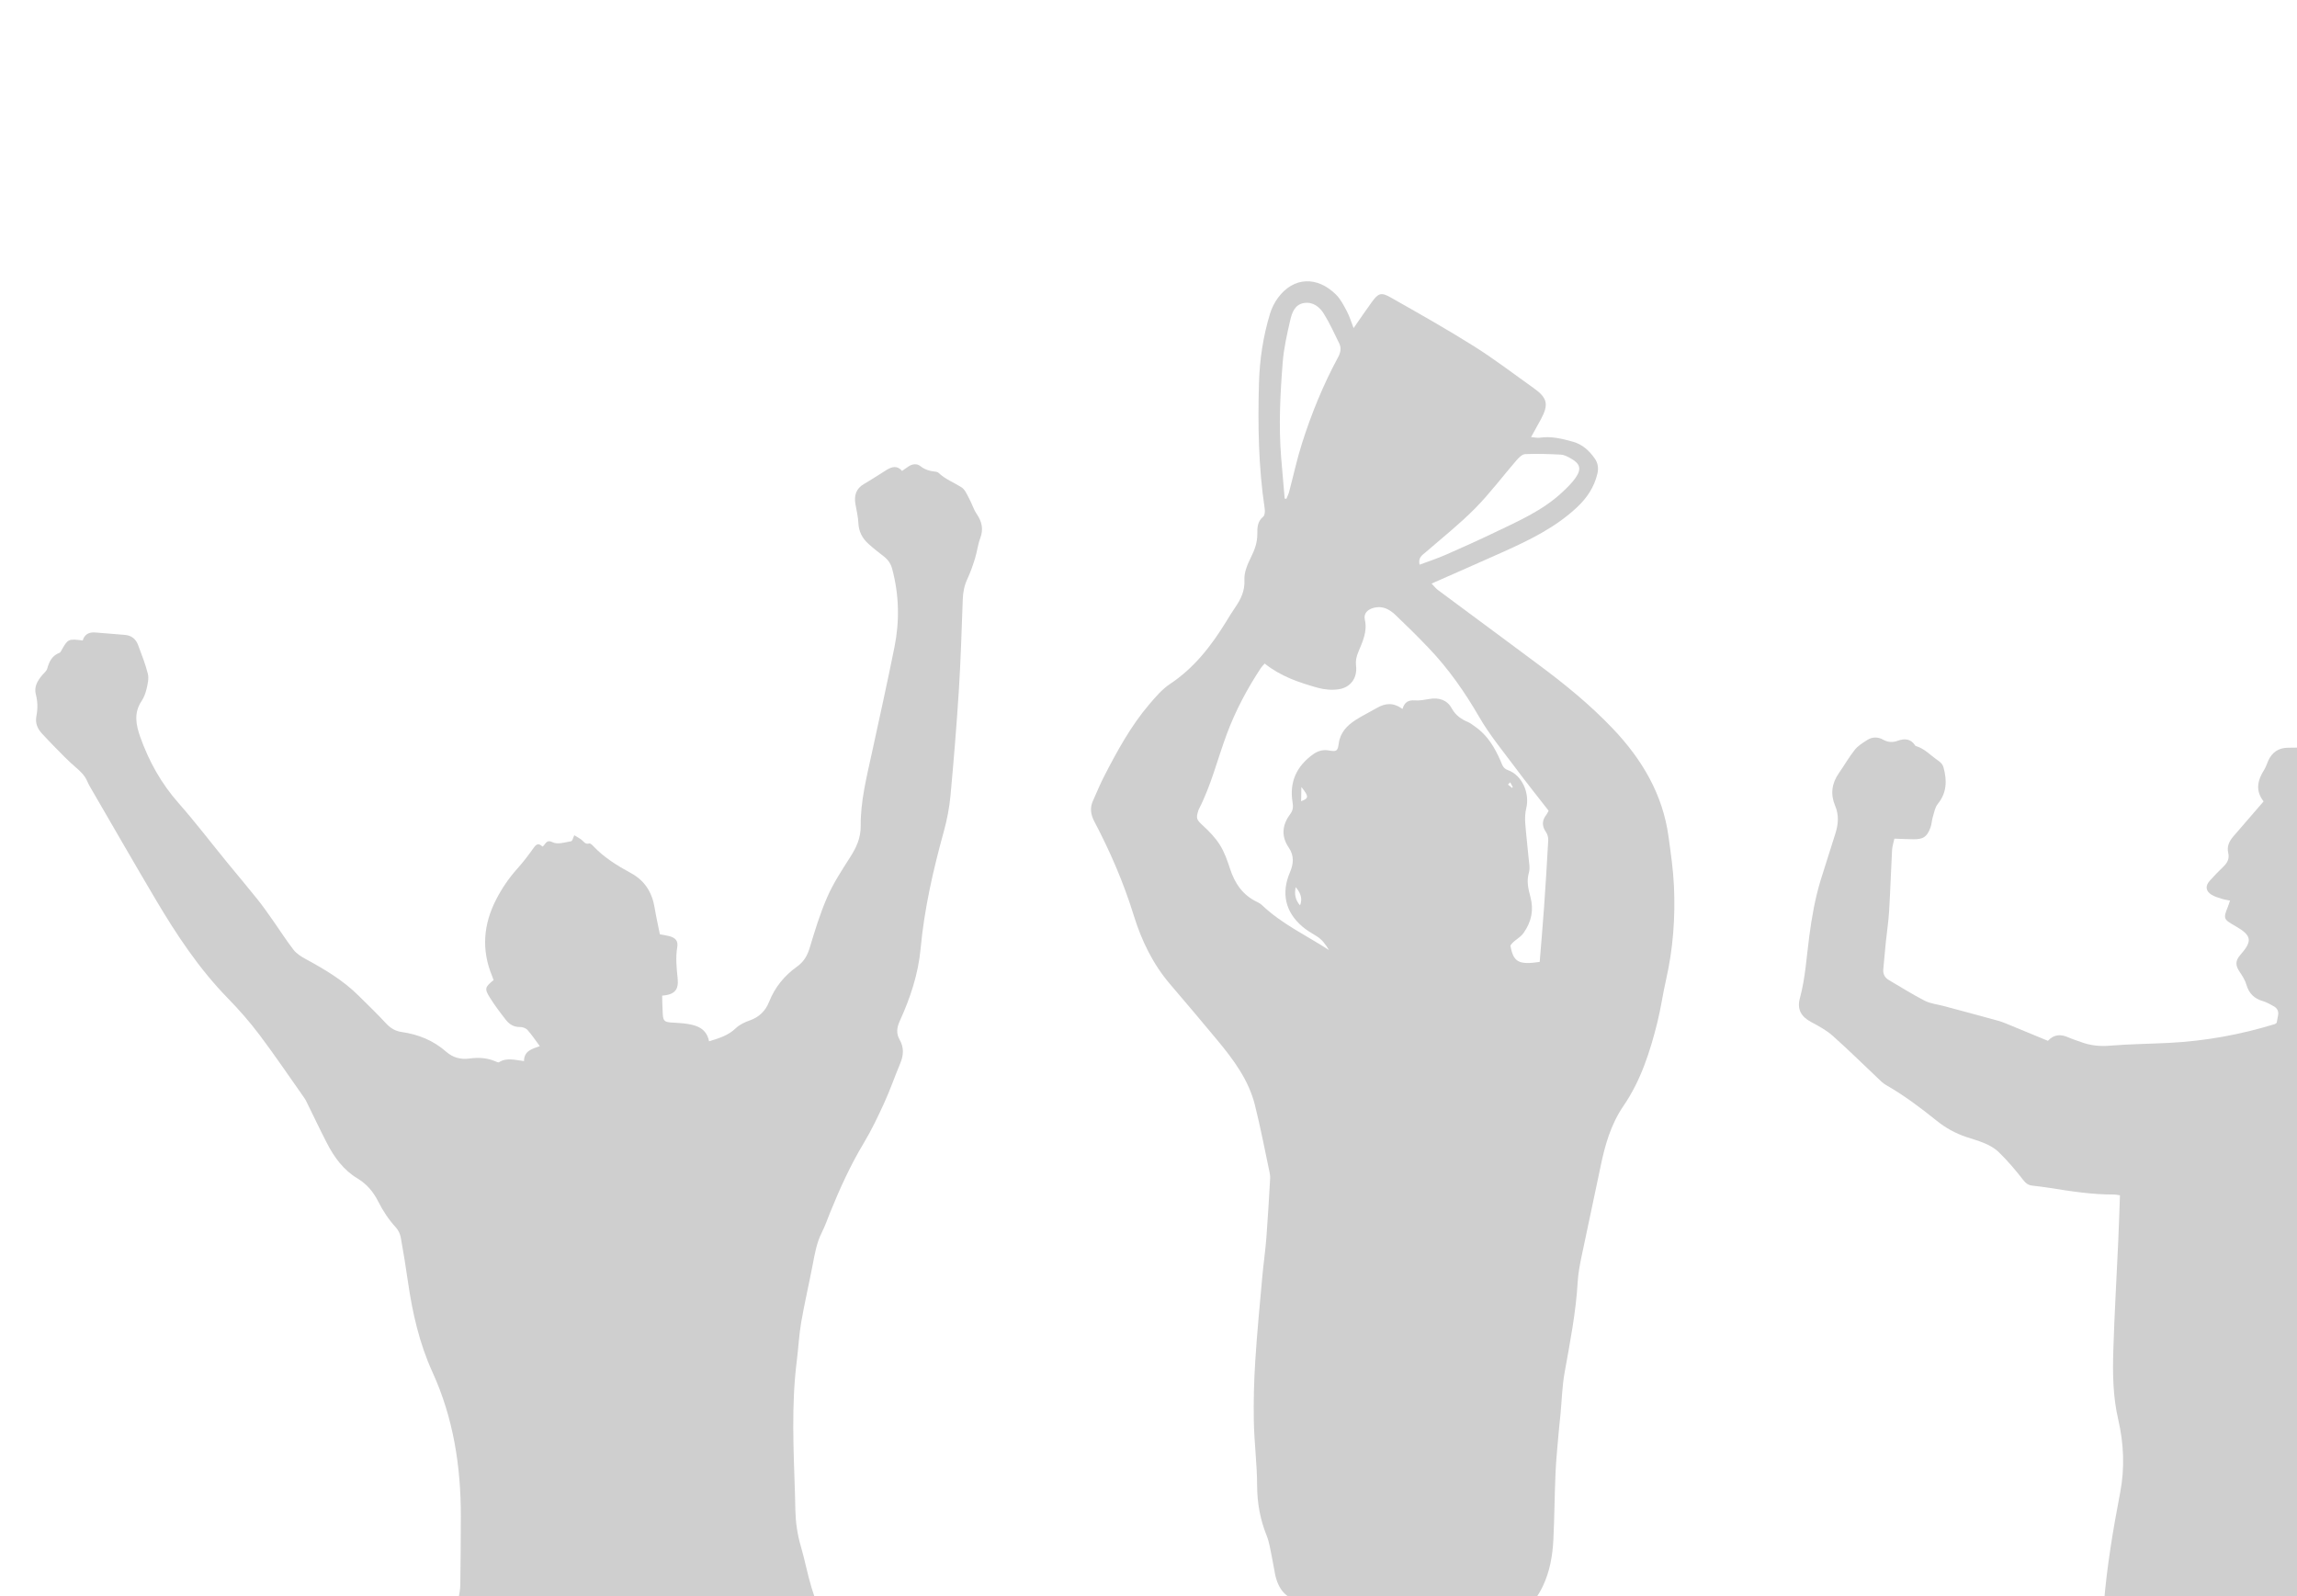
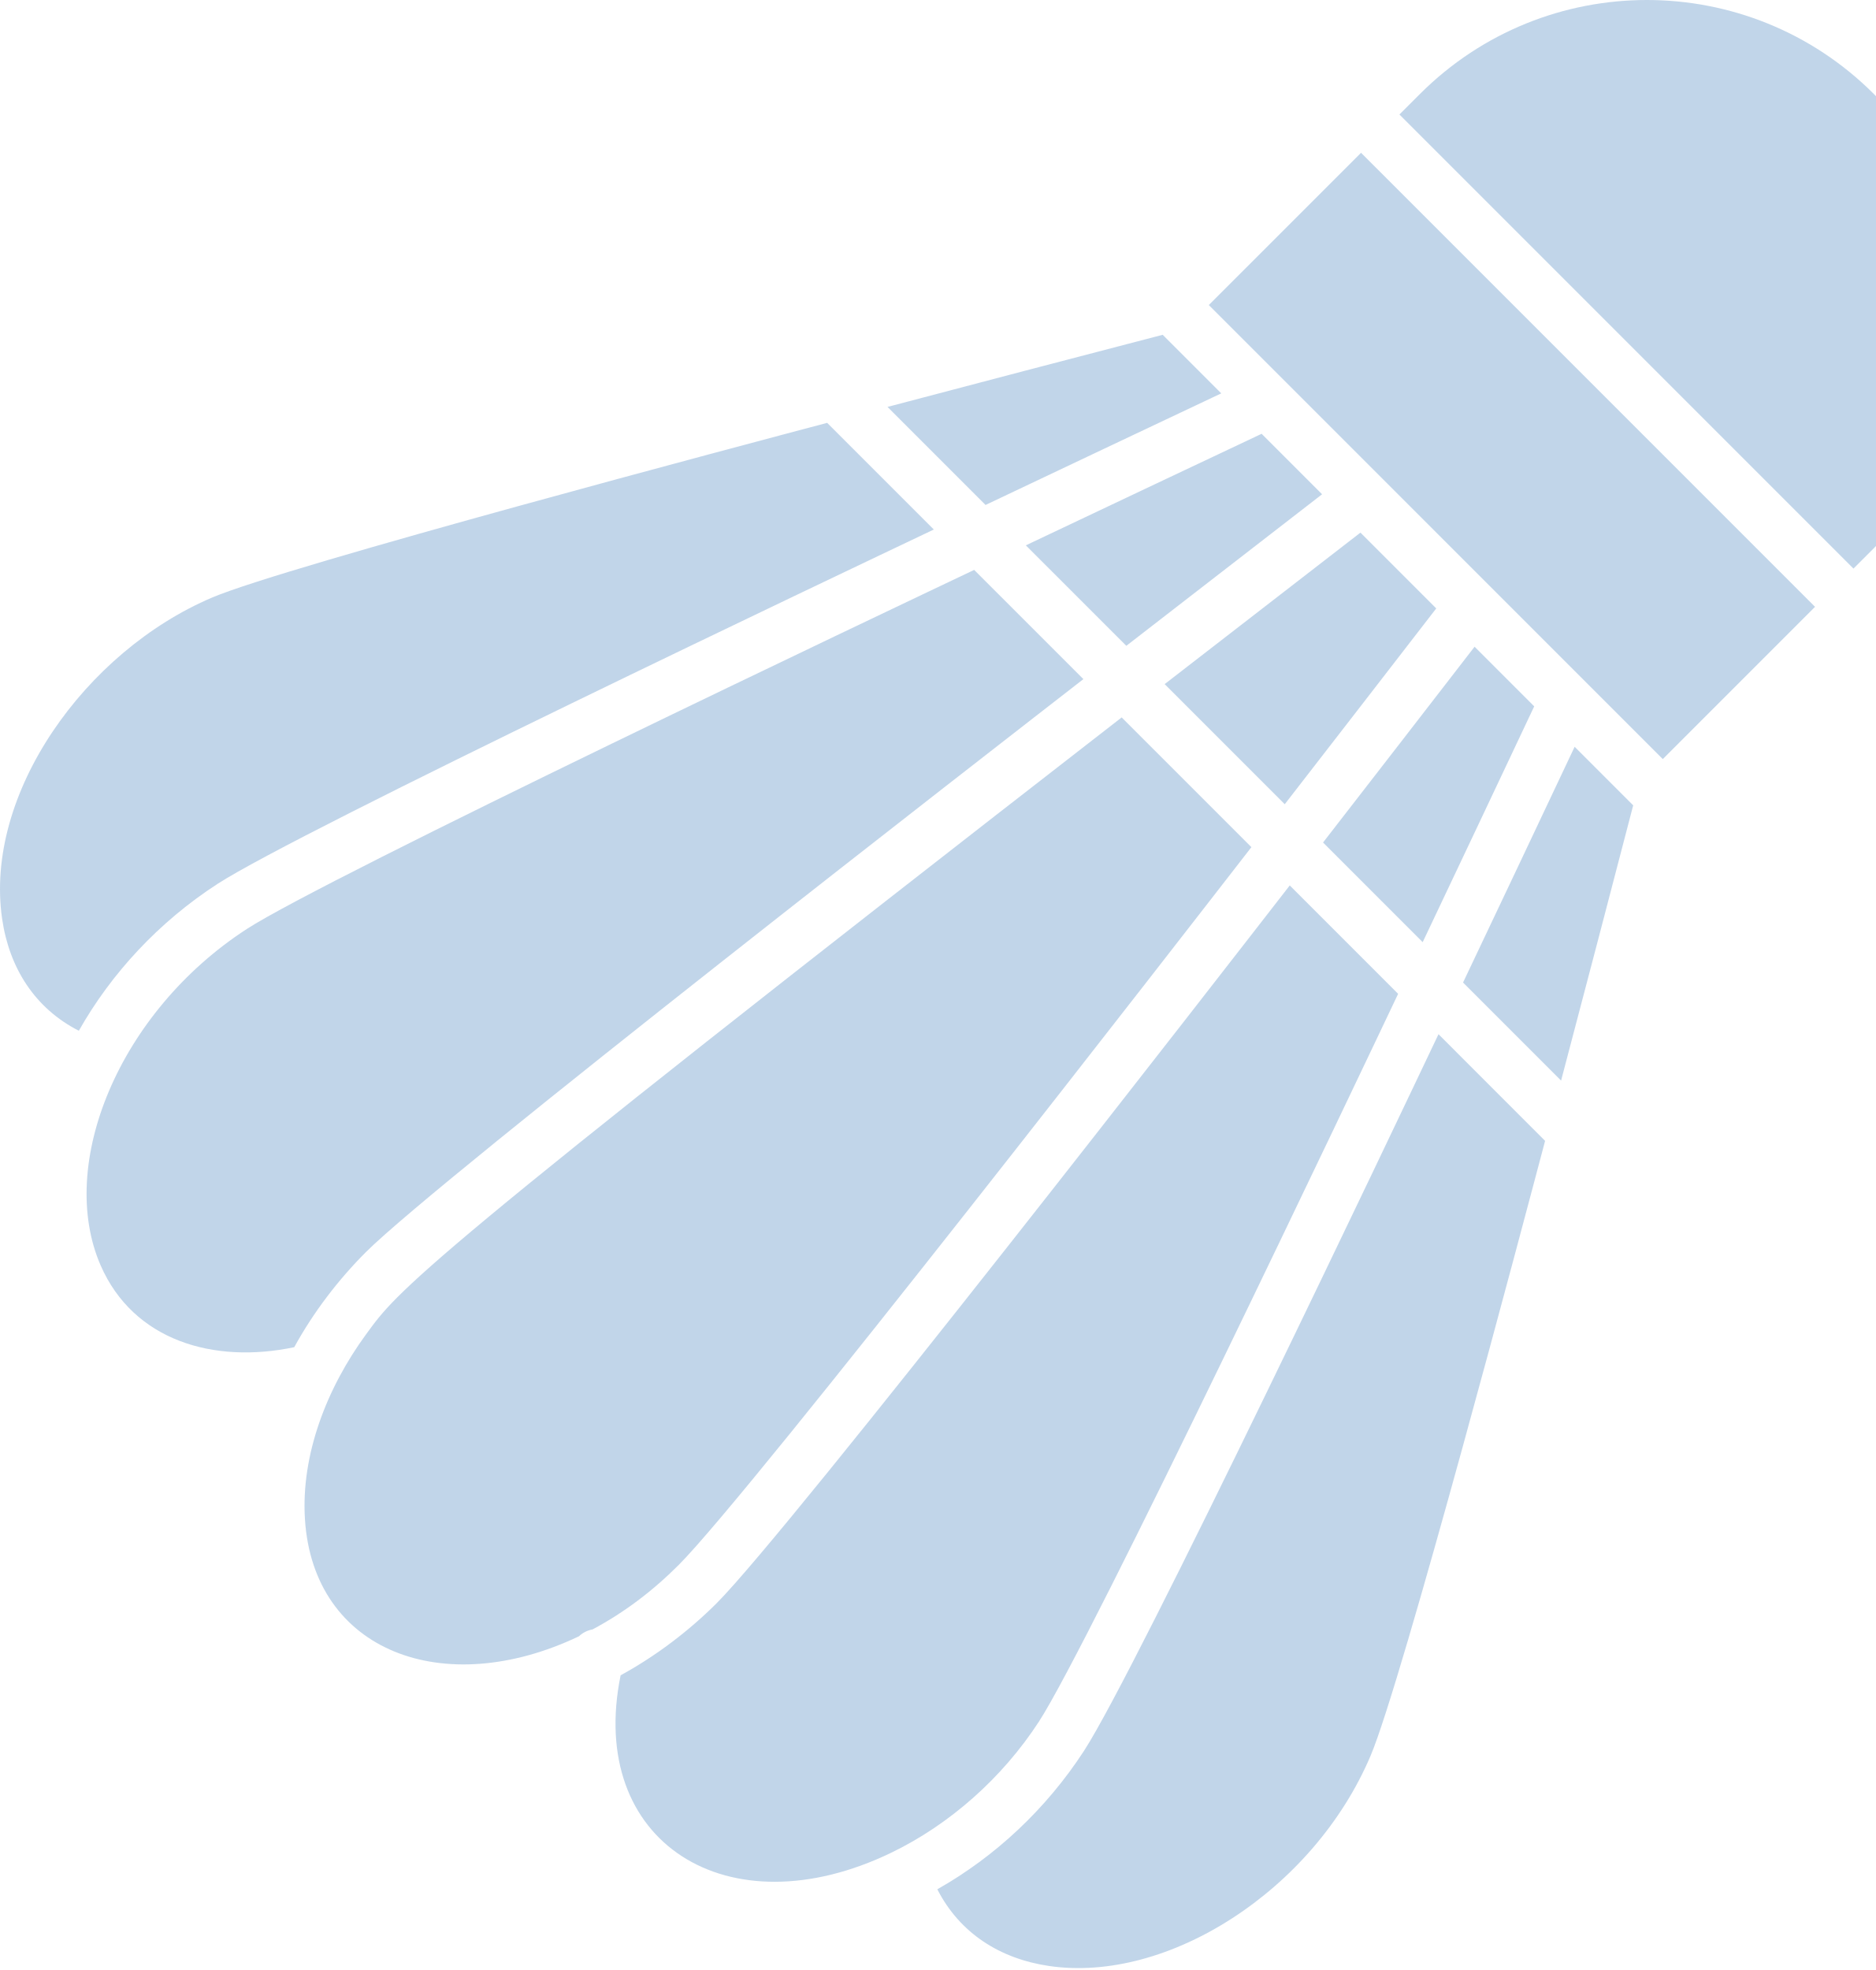
- <svg xmlns="http://www.w3.org/2000/svg" width="576" height="400" viewBox="0 0 576 400" fill="none">
-   <path d="M533.074 414.069C531.282 413.835 529.576 413.612 527.615 413.357C527.458 412.44 527.16 411.546 527.18 410.658C527.241 407.831 527.342 405 527.569 402.182C528.324 392.773 529.895 383.482 531.669 374.218C532.838 368.118 532.565 361.944 531.173 355.961C529.833 350.198 529.762 344.427 529.939 338.629C530.215 329.521 530.762 320.42 531.172 311.316C531.344 307.49 531.459 303.662 531.605 299.728C531.044 299.649 530.595 299.531 530.148 299.533C524.703 299.562 519.347 298.734 513.992 297.873C512.52 297.636 511.037 297.472 509.557 297.289C508.58 297.167 507.982 296.714 507.33 295.868C505.468 293.451 503.464 291.114 501.287 288.978C499.038 286.771 495.918 286.067 493.036 285.096C490.299 284.173 487.858 282.806 485.651 281.033C481.666 277.833 477.603 274.76 473.163 272.209C472.691 271.938 472.221 271.631 471.827 271.259C467.77 267.434 463.806 263.506 459.648 259.797C458.036 258.359 456.06 257.28 454.134 256.255C451.654 254.935 450.585 253.067 451.337 250.32C452.731 245.219 453.005 239.953 453.697 234.756C454.332 229.989 455.152 225.285 456.554 220.69C457.767 216.714 459.101 212.776 460.31 208.798C460.985 206.578 461.146 204.32 460.203 202.104C458.958 199.178 459.316 196.447 461.132 193.85C462.481 191.92 463.648 189.853 465.109 188.017C465.909 187.012 467.101 186.278 468.21 185.57C469.487 184.756 470.873 184.725 472.237 185.486C473.398 186.132 474.576 186.224 475.861 185.757C477.534 185.148 479.121 185.189 480.228 186.899C480.271 186.963 480.328 187.044 480.393 187.063C482.569 187.683 484.044 189.351 485.819 190.581C486.591 191.116 487.134 191.595 487.372 192.476C488.257 195.738 488.196 198.79 485.913 201.602C485.221 202.455 485.016 203.727 484.681 204.837C484.411 205.731 484.399 206.713 484.067 207.576C483.172 209.903 482.27 210.463 479.789 210.447C479.004 210.442 478.217 210.41 477.431 210.385C476.729 210.363 476.026 210.335 475.039 210.298C474.833 211.282 474.508 212.232 474.455 213.197C474.178 218.298 474.024 223.406 473.716 228.505C473.561 231.087 473.158 233.655 472.894 236.232C472.662 238.496 472.464 240.764 472.259 243.031C472.149 244.248 472.63 245.161 473.692 245.779C476.67 247.511 479.581 249.371 482.645 250.935C484.08 251.669 485.804 251.835 487.396 252.263C491.944 253.485 496.498 254.687 501.036 255.948C502.166 256.262 503.252 256.744 504.341 257.189C507.387 258.435 510.424 259.702 513.536 260.99C515.128 259.269 516.876 259.319 518.76 260.164C519.76 260.613 520.821 260.926 521.852 261.306C524.166 262.162 526.495 262.418 529.002 262.212C534.005 261.8 539.037 261.758 544.054 261.5C553.037 261.037 561.823 259.441 570.42 256.8C570.563 256.756 570.682 256.632 570.9 256.486C571.001 255.945 571.098 255.327 571.233 254.717C571.47 253.651 571.085 252.838 570.174 252.325C569.29 251.829 568.384 251.31 567.42 251.028C565.267 250.397 563.947 249.116 563.318 246.92C562.984 245.756 562.271 244.668 561.586 243.642C560.512 242.035 560.519 240.895 561.815 239.421C564.881 235.93 564.655 234.593 560.602 232.247C560.534 232.208 560.467 232.167 560.399 232.128C557.551 230.506 557.485 230.318 558.678 227.347C558.851 226.915 558.982 226.466 559.199 225.829C558.452 225.669 557.786 225.585 557.159 225.38C556.269 225.091 555.329 224.839 554.55 224.347C553.071 223.414 552.955 222.131 554.156 220.809C555.264 219.588 556.411 218.398 557.598 217.255C558.583 216.308 559.082 215.257 558.756 213.885C558.372 212.273 558.997 210.948 560.005 209.77C562.504 206.852 565.028 203.956 567.585 201C567.588 201.02 567.605 200.922 567.564 200.87C565.505 198.205 566.125 195.631 567.762 193.043C568.218 192.321 568.457 191.465 568.822 190.682C569.775 188.638 571.367 187.54 573.643 187.502C577.167 187.443 580.666 187.286 584.035 188.826C585.956 189.705 588.093 189.819 590.269 189.683C593.826 189.46 597.296 190.12 600.636 191.402C602.174 191.993 603.7 192.635 605.276 193.097C606.47 193.446 607.431 194.011 608.146 195.011C610.373 198.131 613.057 200.92 614.55 204.569C615.185 206.119 615.81 207.601 615.848 209.282C615.882 210.774 615.994 212.27 615.926 213.757C615.686 219.035 613.942 223.714 610.136 227.484C608.855 228.752 608.209 230.281 607.632 231.942C607.18 233.241 606.6 234.686 605.629 235.576C603.558 237.47 603.168 239.861 602.953 242.376C602.792 244.263 603.413 246.019 603.816 247.89C605.189 247.465 606.297 246.815 607.358 246.883C608.365 246.947 609.323 247.764 609.888 248.045C610.579 249.695 611.016 251.007 611.684 252.188C611.924 252.613 612.777 252.998 613.242 252.898C613.654 252.809 614.104 252.06 614.206 251.537C614.446 250.31 614.589 249.044 614.595 247.793C614.647 238.184 616.63 228.926 619.64 219.86C620.203 218.166 620.335 216.531 619.993 214.772C619.166 210.534 618.277 206.296 617.742 202.017C617.267 198.215 617.233 194.357 617.006 190.524C616.876 188.329 616.947 186.102 616.585 183.946C615.58 177.943 615.893 171.876 615.462 165.849C615.21 162.335 614.909 158.812 614.379 155.332C613.924 152.343 612.473 149.694 610.762 147.213C610.545 146.898 610.295 146.532 609.97 146.375C606.621 144.766 605.101 141.66 603.347 138.656C601.077 134.764 601.315 130.669 601.95 126.526C602.131 125.344 602.874 124.243 603.39 123.118C603.679 122.486 603.993 121.859 604.36 121.271C605.142 120.019 605.823 118.662 606.809 117.591C608.123 116.165 609.791 115.784 611.761 116.459C613.597 117.088 615.557 117.347 617.429 117.886C618.391 118.163 619.382 118.557 620.178 119.144C621.49 120.113 622.903 120.66 624.491 120.896C625.183 120.999 625.887 121.172 626.524 121.455C628.176 122.187 628.765 123.458 628.638 125.252C628.455 127.826 628.468 130.414 628.272 132.987C628.088 135.407 627.977 137.873 627.406 140.214C626.742 142.937 626.874 145.467 627.849 148.051C629.04 151.209 630.063 154.434 631.294 157.576C634.115 164.778 636.255 172.15 636.987 179.873C637.511 185.395 638.939 190.707 640.888 195.846C643.198 201.94 643.397 208.076 642.247 214.386C641.684 217.474 641.175 220.586 640.906 223.711C640.733 225.726 641.035 227.784 641.133 229.821C641.344 234.213 641.677 238.604 641.746 242.998C641.827 248.15 640.778 253.177 639.167 258.034C638.397 260.357 638.83 262.101 640.317 263.806C640.627 264.161 640.942 264.513 641.246 264.873C642.951 266.9 643.433 269.116 643.249 271.844C642.733 279.491 640.563 286.668 637.484 293.564C635.504 297.999 634.643 302.693 633.341 307.291C632.209 311.29 631.067 315.294 629.719 319.224C628.443 322.946 627.317 326.643 626.888 330.602C626.468 334.487 625.662 338.359 624.684 342.149C622.819 349.37 622.11 356.668 622.493 364.097C622.776 369.583 622.986 375.074 623.308 380.557C623.594 385.413 624.07 390.258 624.309 395.116C624.514 399.266 624.547 403.427 624.539 407.584C624.538 408.264 624.113 409.227 623.574 409.566C622.275 410.383 620.846 411.114 619.37 411.49C617.917 411.86 616.483 412.375 615.809 413.576C613.938 416.901 610.715 417.836 607.457 418.746C602.924 420.012 598.419 421.522 593.795 422.283C588.48 423.157 583.058 423.484 577.667 423.758C573.364 423.977 569.037 423.829 564.723 423.722C558.445 423.567 552.151 423.412 545.991 422.035C543.249 421.422 540.579 420.486 537.88 419.686C535.843 419.083 534.518 417.755 533.843 415.74C533.646 415.151 533.325 414.604 533.074 414.069Z" fill="#CFCFCF" />
-   <path d="M20.739 160.605C21.202 159.02 22.362 158.485 23.859 158.595C26.319 158.775 28.774 159.018 31.234 159.195C32.943 159.318 34.069 160.209 34.639 161.763C35.515 164.15 36.474 166.523 37.081 168.982C37.367 170.14 37.038 171.51 36.758 172.731C36.511 173.802 36.096 174.904 35.488 175.813C33.524 178.746 34.088 181.746 35.143 184.726C37.315 190.86 40.412 196.434 44.763 201.366C48.975 206.141 52.843 211.22 56.875 216.154C59.447 219.3 62.077 222.4 64.613 225.574C66.002 227.314 67.271 229.15 68.557 230.971C70.254 233.376 71.824 235.878 73.632 238.194C74.38 239.152 75.531 239.875 76.628 240.467C81.408 243.053 86.048 245.825 89.937 249.684C92.256 251.984 94.618 254.245 96.829 256.647C97.926 257.837 99.189 258.558 100.706 258.776C104.913 259.381 108.665 260.889 111.895 263.734C113.499 265.147 115.463 265.732 117.676 265.434C119.906 265.134 122.129 265.219 124.246 266.149C124.529 266.273 124.957 266.473 125.139 266.357C127.078 265.123 129.14 265.811 131.404 266.074C131.406 263.527 133.371 263.029 135.357 262.321C134.27 260.864 133.359 259.479 132.265 258.257C131.859 257.803 131.023 257.514 130.391 257.527C128.867 257.557 127.743 256.866 126.89 255.782C125.466 253.97 124.069 252.121 122.849 250.169C121.443 247.919 121.602 247.508 123.781 245.762C123.66 245.44 123.537 245.078 123.391 244.726C120.695 238.19 121.203 231.834 124.394 225.598C125.856 222.742 127.638 220.135 129.788 217.744C131.276 216.089 132.62 214.294 133.913 212.48C134.624 211.485 135.235 211.499 136.043 212.29C136.824 211.806 136.911 210.346 138.634 211.217C139.829 211.821 141.697 211.201 143.233 210.943C143.55 210.889 143.73 210.014 144.008 209.447C144.87 209.969 145.357 210.209 145.778 210.534C146.377 210.999 146.748 211.81 147.777 211.501C148.015 211.429 148.47 211.84 148.729 212.117C151.439 215.013 154.772 217.061 158.204 218.925C161.726 220.837 163.523 223.797 164.159 227.644C164.523 229.838 165.017 232.01 165.471 234.285C166.304 234.441 167.079 234.536 167.826 234.738C169.394 235.159 170.088 235.934 169.828 237.492C169.388 240.133 169.657 242.711 169.93 245.333C170.232 248.251 169.139 249.414 166.045 249.67C166.093 251.231 166.094 252.81 166.205 254.381C166.316 255.963 166.651 256.256 168.231 256.394C169.262 256.485 170.3 256.49 171.326 256.609C174.295 256.951 177.093 257.583 177.811 261.111C180.364 260.335 182.638 259.631 184.488 257.847C185.424 256.943 186.741 256.318 187.995 255.882C190.363 255.058 191.959 253.486 192.845 251.249C194.301 247.567 196.672 244.661 199.865 242.383C201.482 241.23 202.42 239.727 203.008 237.78C204.316 233.44 205.64 229.069 207.454 224.928C208.975 221.455 211.093 218.22 213.149 215.009C214.726 212.547 215.861 210.168 215.832 207.065C215.776 200.906 217.306 194.919 218.607 188.926C220.532 180.054 222.502 171.19 224.292 162.29C225.613 155.726 225.47 149.158 223.722 142.644C223.366 141.317 222.699 140.365 221.66 139.555C220.34 138.527 219.016 137.496 217.775 136.376C216.245 134.995 215.344 133.309 215.248 131.156C215.177 129.577 214.783 128.011 214.515 126.443C214.145 124.282 214.623 122.533 216.666 121.354C218.595 120.241 220.444 118.992 222.342 117.825C223.673 117.007 225.009 116.673 226.199 118.085C226.812 117.661 227.324 117.297 227.846 116.948C228.805 116.308 229.948 116.209 230.772 116.865C231.962 117.814 233.255 118.146 234.682 118.286C234.909 118.308 235.177 118.404 235.337 118.557C237.019 120.165 239.188 120.976 241.104 122.189C242.002 122.759 242.496 124.037 243.052 125.059C243.728 126.301 244.127 127.714 244.913 128.87C246.222 130.795 246.665 132.676 245.814 134.934C245.201 136.56 245.018 138.343 244.503 140.012C243.964 141.755 243.363 143.496 242.592 145.145C241.829 146.777 241.497 148.44 241.428 150.216C241.139 157.775 240.933 165.34 240.457 172.888C239.896 181.782 239.166 190.669 238.343 199.544C238.065 202.54 237.484 205.547 236.683 208.45C234.011 218.135 231.778 227.882 230.847 237.92C230.262 244.227 228.275 250.223 225.652 255.967C224.879 257.659 224.689 259.131 225.592 260.709C226.721 262.681 226.596 264.626 225.739 266.665C224.385 269.888 223.254 273.207 221.806 276.384C220.224 279.853 218.583 283.321 216.622 286.582C213.284 292.137 210.619 297.991 208.191 303.973C207.501 305.671 206.906 307.416 206.083 309.045C204.801 311.582 204.328 314.307 203.808 317.051C202.889 321.896 201.751 326.701 200.911 331.558C200.357 334.764 200.21 338.037 199.802 341.27C198.392 352.474 199.014 363.701 199.359 374.926C199.399 376.2 199.415 377.474 199.447 378.748C199.524 381.789 199.947 384.758 200.808 387.697C201.816 391.131 202.464 394.672 203.499 398.097C204.325 400.827 205.372 403.51 206.554 406.107C207.726 408.681 208.585 411.282 208.685 414.122C208.718 415.065 208.85 416.007 208.984 416.943C209.171 418.262 208.985 418.546 207.571 418.848C206.87 418.998 206.164 419.126 205.457 419.243C202.476 419.736 199.509 420.372 196.507 420.667C193.588 420.954 190.634 420.901 187.696 420.978C185.393 421.039 183.09 421.066 180.787 421.116C176.096 421.217 171.404 421.303 166.714 421.435C164.566 421.496 162.418 421.786 160.276 421.731C157.101 421.65 153.927 421.134 150.761 421.208C147.114 421.292 143.471 421.773 139.835 422.16C131.75 423.022 123.652 423.51 115.516 423.248C114.503 423.216 113.482 423.482 112.462 423.571C111.117 423.689 110.491 423.055 110.755 421.734C112.143 414.791 113.573 407.857 114.961 400.914C115.193 399.751 115.409 398.562 115.426 397.381C115.511 391.656 115.55 385.929 115.559 380.203C115.581 367.715 113.692 355.573 108.475 344.138C105.163 336.878 103.433 329.245 102.299 321.418C101.761 317.712 101.178 314.012 100.504 310.329C100.342 309.443 99.904 308.482 99.3 307.823C97.504 305.864 96.062 303.698 94.872 301.335C93.668 298.944 92.019 296.926 89.686 295.53C86.137 293.406 83.81 290.201 81.965 286.617C80.217 283.223 78.586 279.769 76.897 276.344C76.723 275.989 76.537 275.633 76.309 275.311C72.592 270.042 68.98 264.693 65.103 259.544C62.666 256.307 59.978 253.228 57.145 250.328C49.902 242.914 44.25 234.36 39.008 225.509C33.613 216.399 28.343 207.216 23.024 198.062C22.625 197.374 22.207 196.687 21.902 195.956C21.267 194.432 20.147 193.391 18.906 192.336C16.978 190.696 15.245 188.827 13.451 187.031C12.495 186.074 11.598 185.061 10.658 184.087C9.425 182.808 8.773 181.352 9.131 179.534C9.49 177.715 9.46 175.917 8.986 174.097C8.494 172.21 9.413 170.697 10.575 169.306C11.027 168.766 11.679 168.268 11.851 167.643C12.345 165.866 13.071 164.38 14.932 163.689C15.175 163.599 15.328 163.217 15.482 162.946C17.038 160.214 17.18 160.142 20.739 160.605Z" fill="#CFCFCF" />
-   <path d="M419.757 222.047C419.562 217.941 418.957 213.848 418.4 209.767C416.946 199.117 411.707 190.346 404.449 182.718C398.743 176.72 392.331 171.491 385.675 166.57C383.187 164.73 380.712 162.872 378.226 161.029C372.347 156.674 366.459 152.33 360.591 147.958C360.035 147.543 359.601 146.965 358.982 146.33C365.212 143.58 371.217 140.97 377.187 138.282C383.694 135.35 390.081 132.222 395.387 127.27C397.933 124.894 399.771 122.167 400.568 118.758C400.886 117.398 400.714 116.127 399.916 114.991C398.535 113.028 396.837 111.432 394.454 110.772C391.732 110.017 389.003 109.321 386.124 109.755C385.54 109.843 384.917 109.678 383.937 109.599C384.862 107.924 385.637 106.551 386.384 105.162C388.409 101.405 388.048 99.776 384.581 97.312C379.608 93.778 374.753 90.052 369.594 86.808C362.765 82.516 355.726 78.552 348.705 74.573C346.32 73.223 345.617 73.519 344.003 75.734C342.516 77.772 341.109 79.868 339.433 82.271C338.813 80.688 338.415 79.32 337.76 78.087C336.976 76.612 336.189 75.036 335.028 73.882C330.343 69.226 324.399 69.37 320.481 74.658C319.604 75.841 318.9 77.244 318.473 78.654C316.754 84.329 315.869 90.107 315.7 96.087C315.402 106.615 315.573 117.086 317.134 127.516C317.234 128.182 317.183 129.215 316.772 129.551C315.309 130.744 315.271 132.321 315.285 133.91C315.304 136.047 314.613 137.896 313.669 139.797C312.811 141.523 311.956 143.541 312.052 145.38C312.198 148.168 311.153 150.258 309.702 152.367C308.903 153.526 308.177 154.736 307.438 155.935C303.715 161.982 299.447 167.489 293.408 171.501C291.416 172.825 289.772 174.758 288.196 176.608C283.536 182.079 280.123 188.359 276.852 194.71C275.823 196.707 274.982 198.8 274.053 200.849C273.249 202.625 273.546 204.339 274.413 205.983C278.405 213.555 281.777 221.382 284.31 229.567C286.273 235.911 289.118 241.784 293.482 246.871C297.456 251.503 301.387 256.175 305.289 260.869C309.334 265.733 313.106 270.812 314.68 277.065C316.075 282.611 317.139 288.241 318.334 293.837C318.451 294.383 318.536 294.957 318.503 295.51C318.212 300.473 317.942 305.438 317.558 310.393C317.304 313.667 316.824 316.922 316.531 320.192C315.903 327.205 315.218 334.217 314.774 341.243C314.455 346.298 314.316 351.378 314.414 356.442C314.516 361.785 315.222 367.121 315.237 372.461C315.25 376.871 315.992 381.01 317.633 385.075C318.292 386.708 318.533 388.515 318.907 390.256C319.223 391.723 319.43 393.214 319.73 394.685C320.497 398.424 322.433 400.994 326.47 401.621C328.597 401.951 330.665 402.724 332.795 402.942C338.112 403.484 343.443 403.982 348.779 404.206C355.246 404.476 361.722 404.335 368.173 405.161C371.03 405.526 373.971 405.462 376.858 405.301C381.81 405.027 384.859 401.989 386.879 397.754C388.641 394.055 389.334 390.07 389.529 386.026C389.795 380.498 389.825 374.959 390.064 369.43C390.205 366.161 390.541 362.9 390.814 359.637C390.955 357.953 391.155 356.273 391.315 354.59C391.643 351.131 391.724 347.628 392.335 344.22C393.696 336.637 395.185 329.087 395.631 321.371C395.75 319.326 396.135 317.283 396.551 315.271C398.111 307.737 399.769 300.223 401.322 292.687C402.444 287.241 403.886 282.014 407.122 277.286C411.458 270.953 413.789 263.677 415.624 256.28C416.48 252.826 416.962 249.281 417.755 245.81C419.546 237.976 420.137 230.038 419.757 222.047ZM357.478 138.493C361.653 134.863 366.017 131.414 369.895 127.486C373.633 123.702 376.838 119.393 380.332 115.363C380.896 114.713 381.732 113.9 382.472 113.869C385.452 113.749 388.445 113.846 391.426 114C392.226 114.041 393.044 114.484 393.778 114.884C396.266 116.241 396.66 117.577 395.053 119.868C394.149 121.156 392.98 122.279 391.824 123.366C386.879 128.018 380.726 130.677 374.722 133.557C370.664 135.505 366.557 137.356 362.432 139.159C360.38 140.057 358.239 140.751 355.971 141.6C355.58 139.771 356.635 139.225 357.478 138.493ZM323.538 80.309C323.975 78.418 324.669 76.345 327.022 75.981C329.24 75.638 330.9 76.957 331.959 78.653C333.44 81.025 334.594 83.605 335.836 86.122C336.422 87.311 336.134 88.481 335.525 89.608C331.81 96.482 328.873 103.694 326.504 111.122C325.225 115.136 324.342 119.276 323.257 123.353C323.099 123.946 322.804 124.503 322.572 125.076C322.431 125.056 322.288 125.035 322.146 125.015C321.85 121.577 321.536 118.141 321.261 114.701C320.625 106.73 321.023 98.763 321.658 90.822C321.939 87.288 322.736 83.776 323.538 80.309ZM379.164 197.573C378.823 197.289 378.482 197.006 378.139 196.724C378.33 196.54 378.521 196.356 378.713 196.172C378.922 196.564 379.132 196.957 379.342 197.35C379.282 197.424 379.223 197.498 379.164 197.573ZM386.095 241.206C380.791 241.989 379.487 241.242 378.754 237.102C379.545 235.798 381.104 235.302 382.06 233.936C384.071 231.06 384.635 228.164 383.768 224.893C383.237 222.893 382.764 220.977 383.381 218.84C383.727 217.644 383.406 216.233 383.291 214.928C383.038 212.036 382.667 209.153 382.465 206.259C382.382 205.064 382.451 203.809 382.73 202.648C383.639 198.874 381.684 194.366 378.123 193.111C376.891 192.677 376.686 191.725 376.294 190.824C374.815 187.427 372.975 184.314 369.837 182.162C369.296 181.791 368.78 181.351 368.187 181.097C366.432 180.348 365.008 179.392 364.018 177.59C362.874 175.507 360.814 174.852 358.431 175.271C357.234 175.482 356.001 175.712 354.804 175.631C353.301 175.53 352.246 175.915 351.689 177.773C349.372 176.092 347.352 176.324 345.316 177.499C343.526 178.532 341.655 179.432 339.922 180.548C337.739 181.954 336.047 183.724 335.688 186.537C335.457 188.347 335.099 188.526 333.233 188.184C331.706 187.905 330.427 188.322 329.258 189.16C325.152 192.104 323.293 196.089 324.121 201.118C324.32 202.328 324.263 203.176 323.5 204.197C321.513 206.854 321.231 209.71 323.181 212.557C324.559 214.568 324.379 216.609 323.479 218.71C321.242 223.933 322.275 228.647 326.56 232.324C327.615 233.23 328.834 233.963 330.037 234.675C331.509 235.545 332.429 236.834 333.253 238.228C327.594 234.561 321.44 231.697 316.519 227.019C316.183 226.7 315.778 226.422 315.358 226.228C311.683 224.532 309.643 221.551 308.43 217.796C307.77 215.751 307.023 213.663 305.895 211.858C304.775 210.068 303.241 208.485 301.677 207.041C300.088 205.575 299.836 205.259 300.509 203.221C300.538 203.131 300.56 203.039 300.603 202.956C303.727 196.921 305.302 190.309 307.664 183.992C309.84 178.171 312.747 172.702 316.173 167.515C316.418 167.142 316.749 166.826 317.124 166.386C321.127 169.586 325.746 171.157 330.441 172.464C332.105 172.928 333.988 173.089 335.689 172.836C338.709 172.386 340.41 169.969 340.046 166.952C339.892 165.681 340.13 164.683 340.611 163.502C341.654 160.94 342.941 158.393 342.249 155.392C341.896 153.859 342.894 152.809 344.558 152.394C346.728 151.852 348.465 152.814 349.925 154.199C352.781 156.911 355.582 159.686 358.301 162.536C363.247 167.722 367.306 173.528 370.905 179.751C373.568 184.356 377.022 188.512 380.212 192.801C382.838 196.331 385.596 199.762 388.331 203.284C388.13 203.656 387.997 204.01 387.775 204.293C386.629 205.742 386.625 207.147 387.692 208.68C388.073 209.226 388.274 210.039 388.237 210.711C387.932 216.332 387.581 221.949 387.186 227.564C386.862 232.132 386.458 236.696 386.095 241.206ZM324.917 222.466C326.055 223.792 326.712 225.245 326.004 227.029C324.806 225.673 324.535 224.146 324.917 222.466ZM326.269 200.909C326.292 199.742 326.313 198.646 326.338 197.347C328.238 199.705 328.23 200.188 326.269 200.909Z" fill="#CFCFCF" />
+ <svg xmlns="http://www.w3.org/2000/svg" width="417" height="438" viewBox="0 0 417 438" fill="none">
+   <path fill-rule="evenodd" clip-rule="evenodd" d="M416.688 20.91C388.807 -6.97 343.609 -6.97 315.729 20.91L311.181 25.458L412.14 126.417L416.688 121.869C444.568 93.989 444.568 48.791 416.688 20.91ZM268.792 67.822L302.645 33.97L403.595 134.92L369.742 168.772L268.792 67.822ZM207.644 117.732L183.928 94.015C166.531 98.629 63.748 125.822 47.197 132.842C18.893 144.858 -3.594 176.546 0.478 204.321C2.064 215.187 7.722 224.164 17.531 229.174C24.736 216.417 35.299 204.995 48.347 196.534C66.524 184.742 187.246 127.435 207.644 117.732ZM219.145 112.272C236.767 103.904 254.469 95.536 271.562 87.458L258.54 74.437C238.354 79.685 217.612 85.118 197.346 90.472L219.145 112.272ZM250.45 143.589C265.229 132.128 279.903 120.772 293.982 109.892L280.538 96.448C263.484 104.499 245.77 112.867 228.108 121.248L250.45 143.589Z" fill="#84ACD4" fill-opacity="0.5" />
+   <path fill-rule="evenodd" clip-rule="evenodd" d="M240.905 150.993L216.62 126.709C197.835 135.632 72.446 195.147 54.864 206.556C26.415 225.024 12.587 258.893 22.383 281.353C29.654 298.01 47.421 303.311 65.426 299.53C69.696 291.744 75.196 284.565 81.343 278.405C97.696 262.065 222.305 165.442 240.905 150.993ZM278.264 188.352L249.418 159.507C90.702 282.701 88.587 286.839 81.356 296.728C72.697 308.572 66.907 323.405 67.806 337.735C69.643 367.215 98.713 378.121 128.736 363.804C129.568 363.011 130.626 362.482 131.776 362.271C138.875 358.477 145.154 353.705 150.905 347.954C167.139 331.72 263.854 206.926 278.264 188.352ZM285.68 178.808C297.128 164.041 308.484 149.367 319.364 135.275L302.509 118.42C288.417 129.313 273.729 140.669 258.976 152.104L285.68 178.808ZM310.89 220.965L286.791 196.866C272.368 215.439 175.718 340.075 159.379 356.428C153.205 362.601 145.829 368.207 138.003 372.477C130.441 409.479 161.732 429.533 198.205 411.911C211.094 405.685 222.834 395.373 231.043 382.735C242.452 365.14 301.901 239.883 310.89 220.965ZM316.35 209.477C324.731 191.816 333.099 174.115 341.15 157.048L327.891 143.789C317.011 157.868 305.668 172.541 294.194 187.321L316.35 209.477Z" fill="#84ACD4" fill-opacity="0.5" />
+   <path fill-rule="evenodd" clip-rule="evenodd" d="M343.57 253.657L319.867 229.941C310.415 249.824 252.856 371.062 241.064 389.239C232.59 402.287 221.181 412.849 208.424 420.054C213.435 429.863 222.411 435.508 233.277 437.108C246.484 439.038 261.092 434.847 274.007 426.492C287.135 418.005 298.424 405.301 304.756 390.389C311.776 373.838 338.956 271.081 343.57 253.657ZM347.126 240.253C352.48 219.987 357.9 199.245 363.161 179.059L350.14 166.037C342.076 183.13 333.694 200.831 325.326 218.453L347.126 240.253Z" fill="#84ACD4" fill-opacity="0.5" />
</svg>
